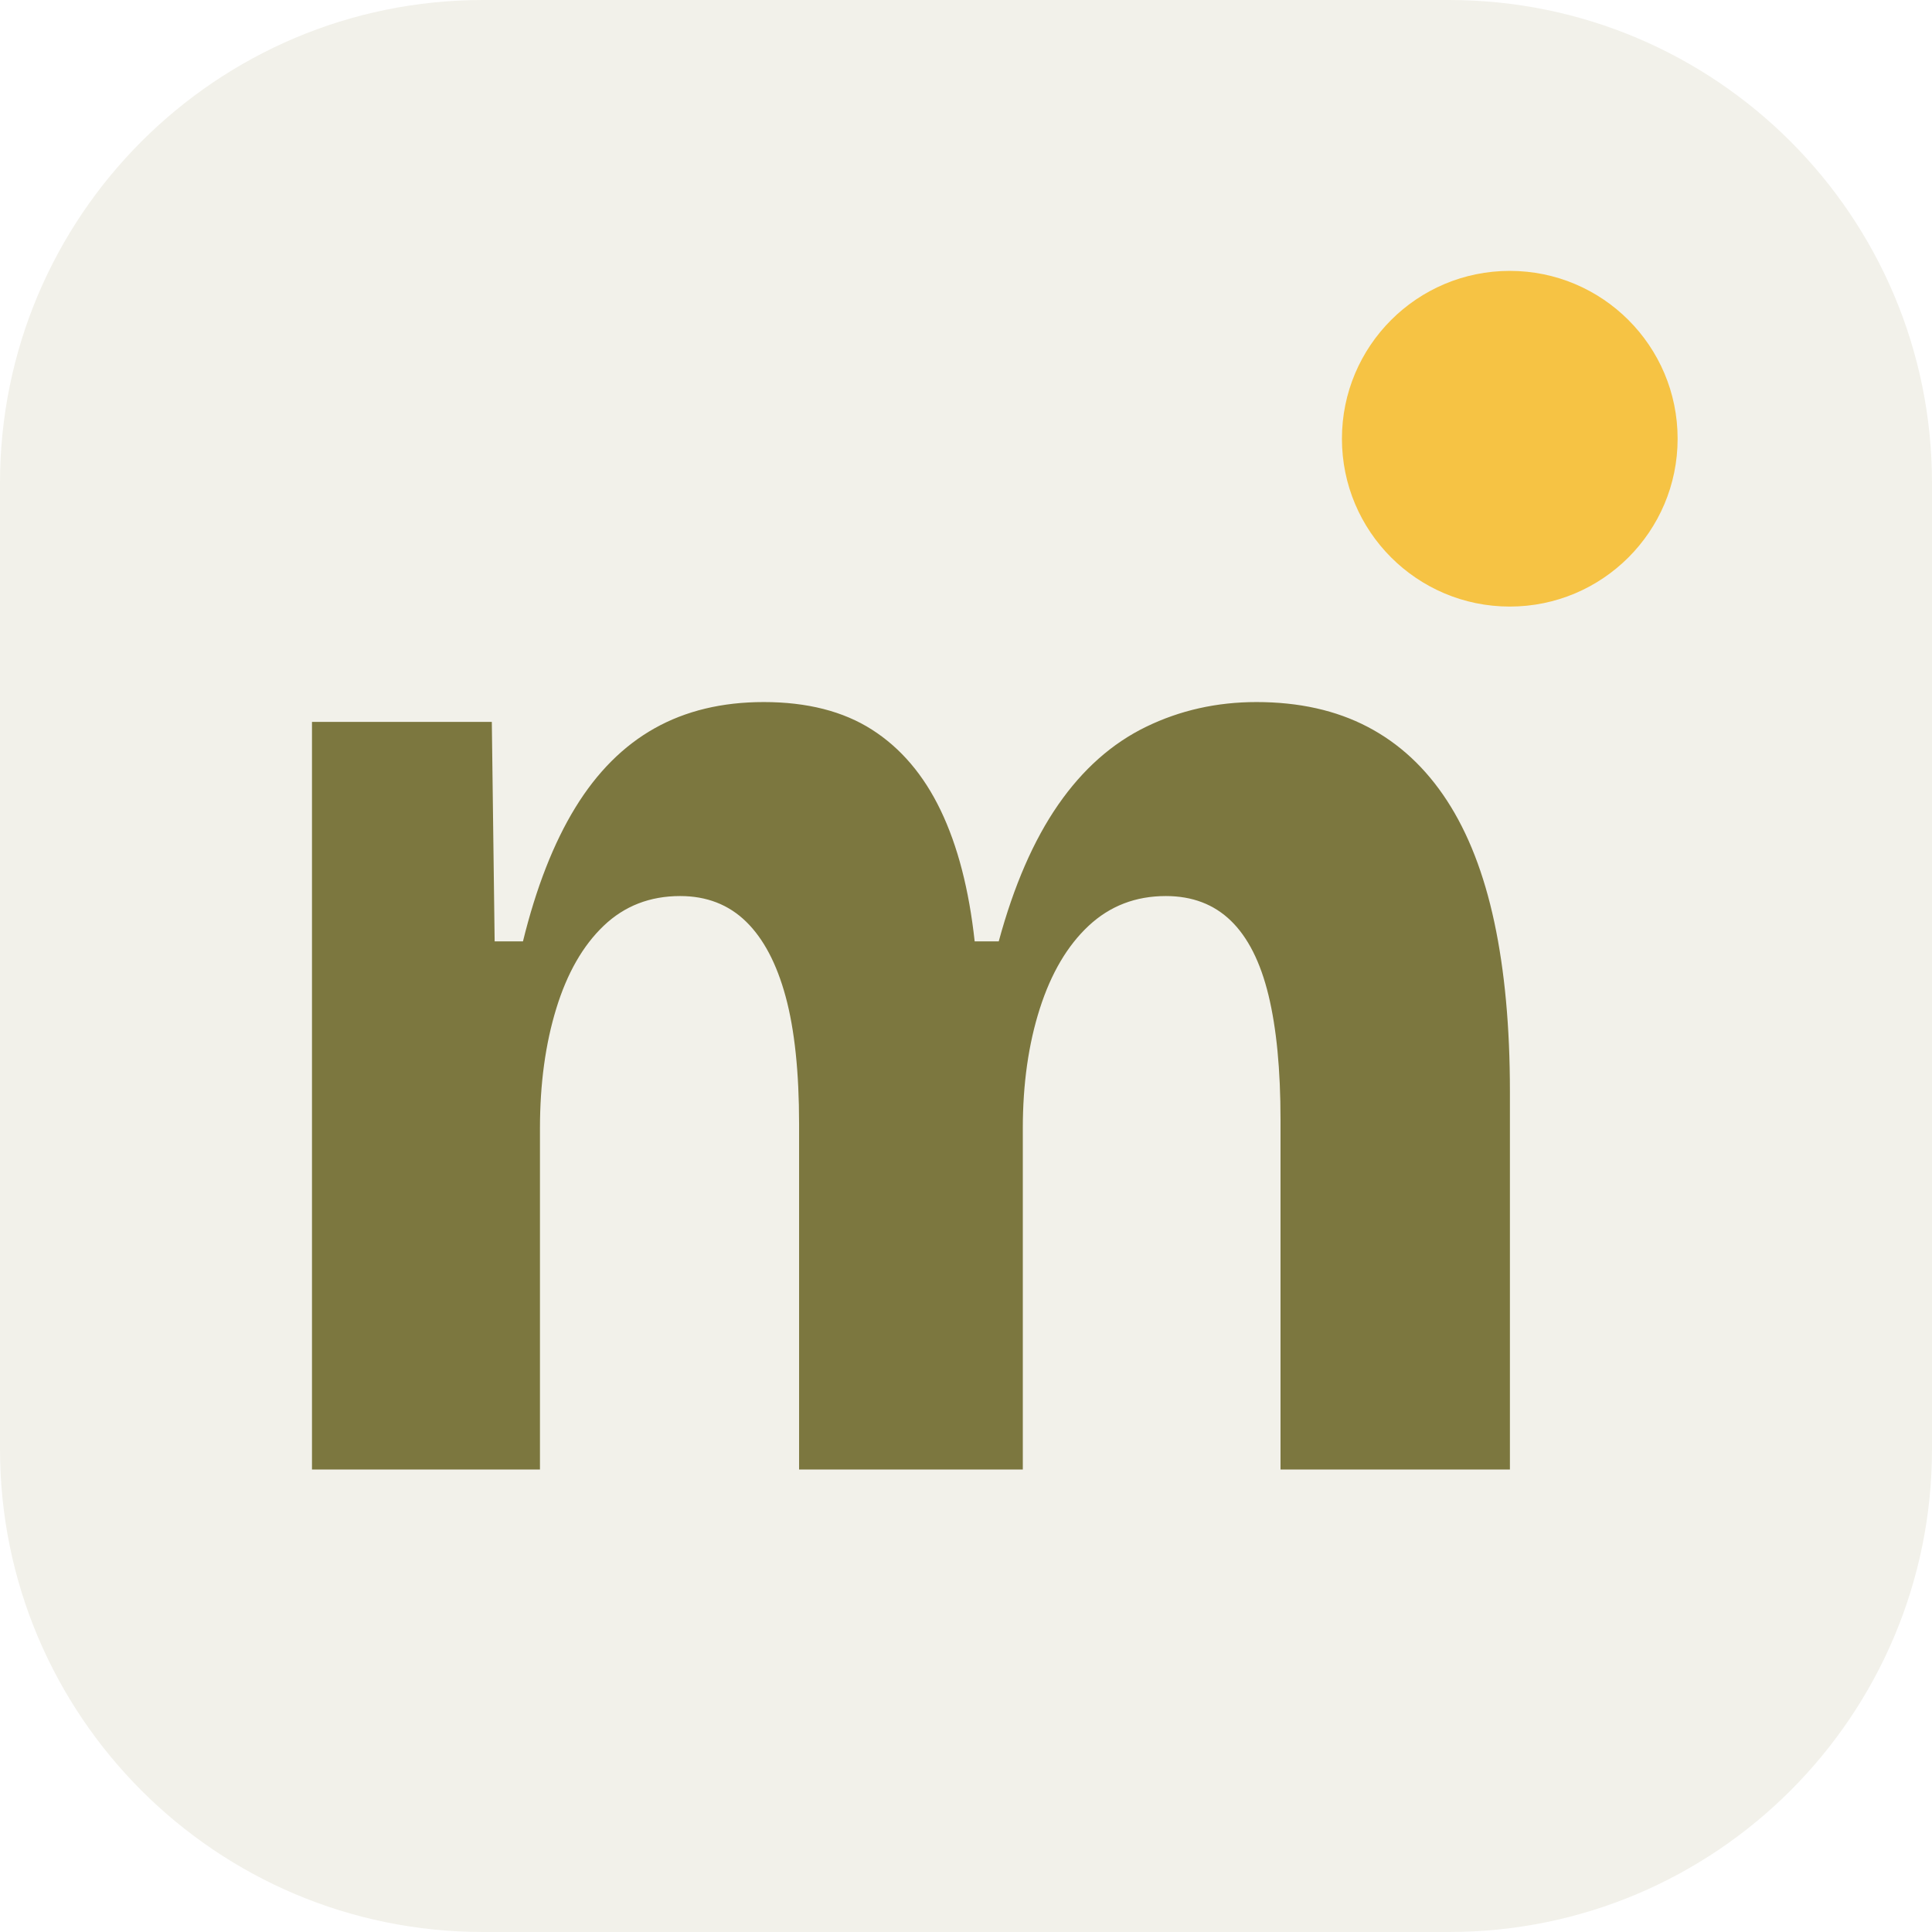
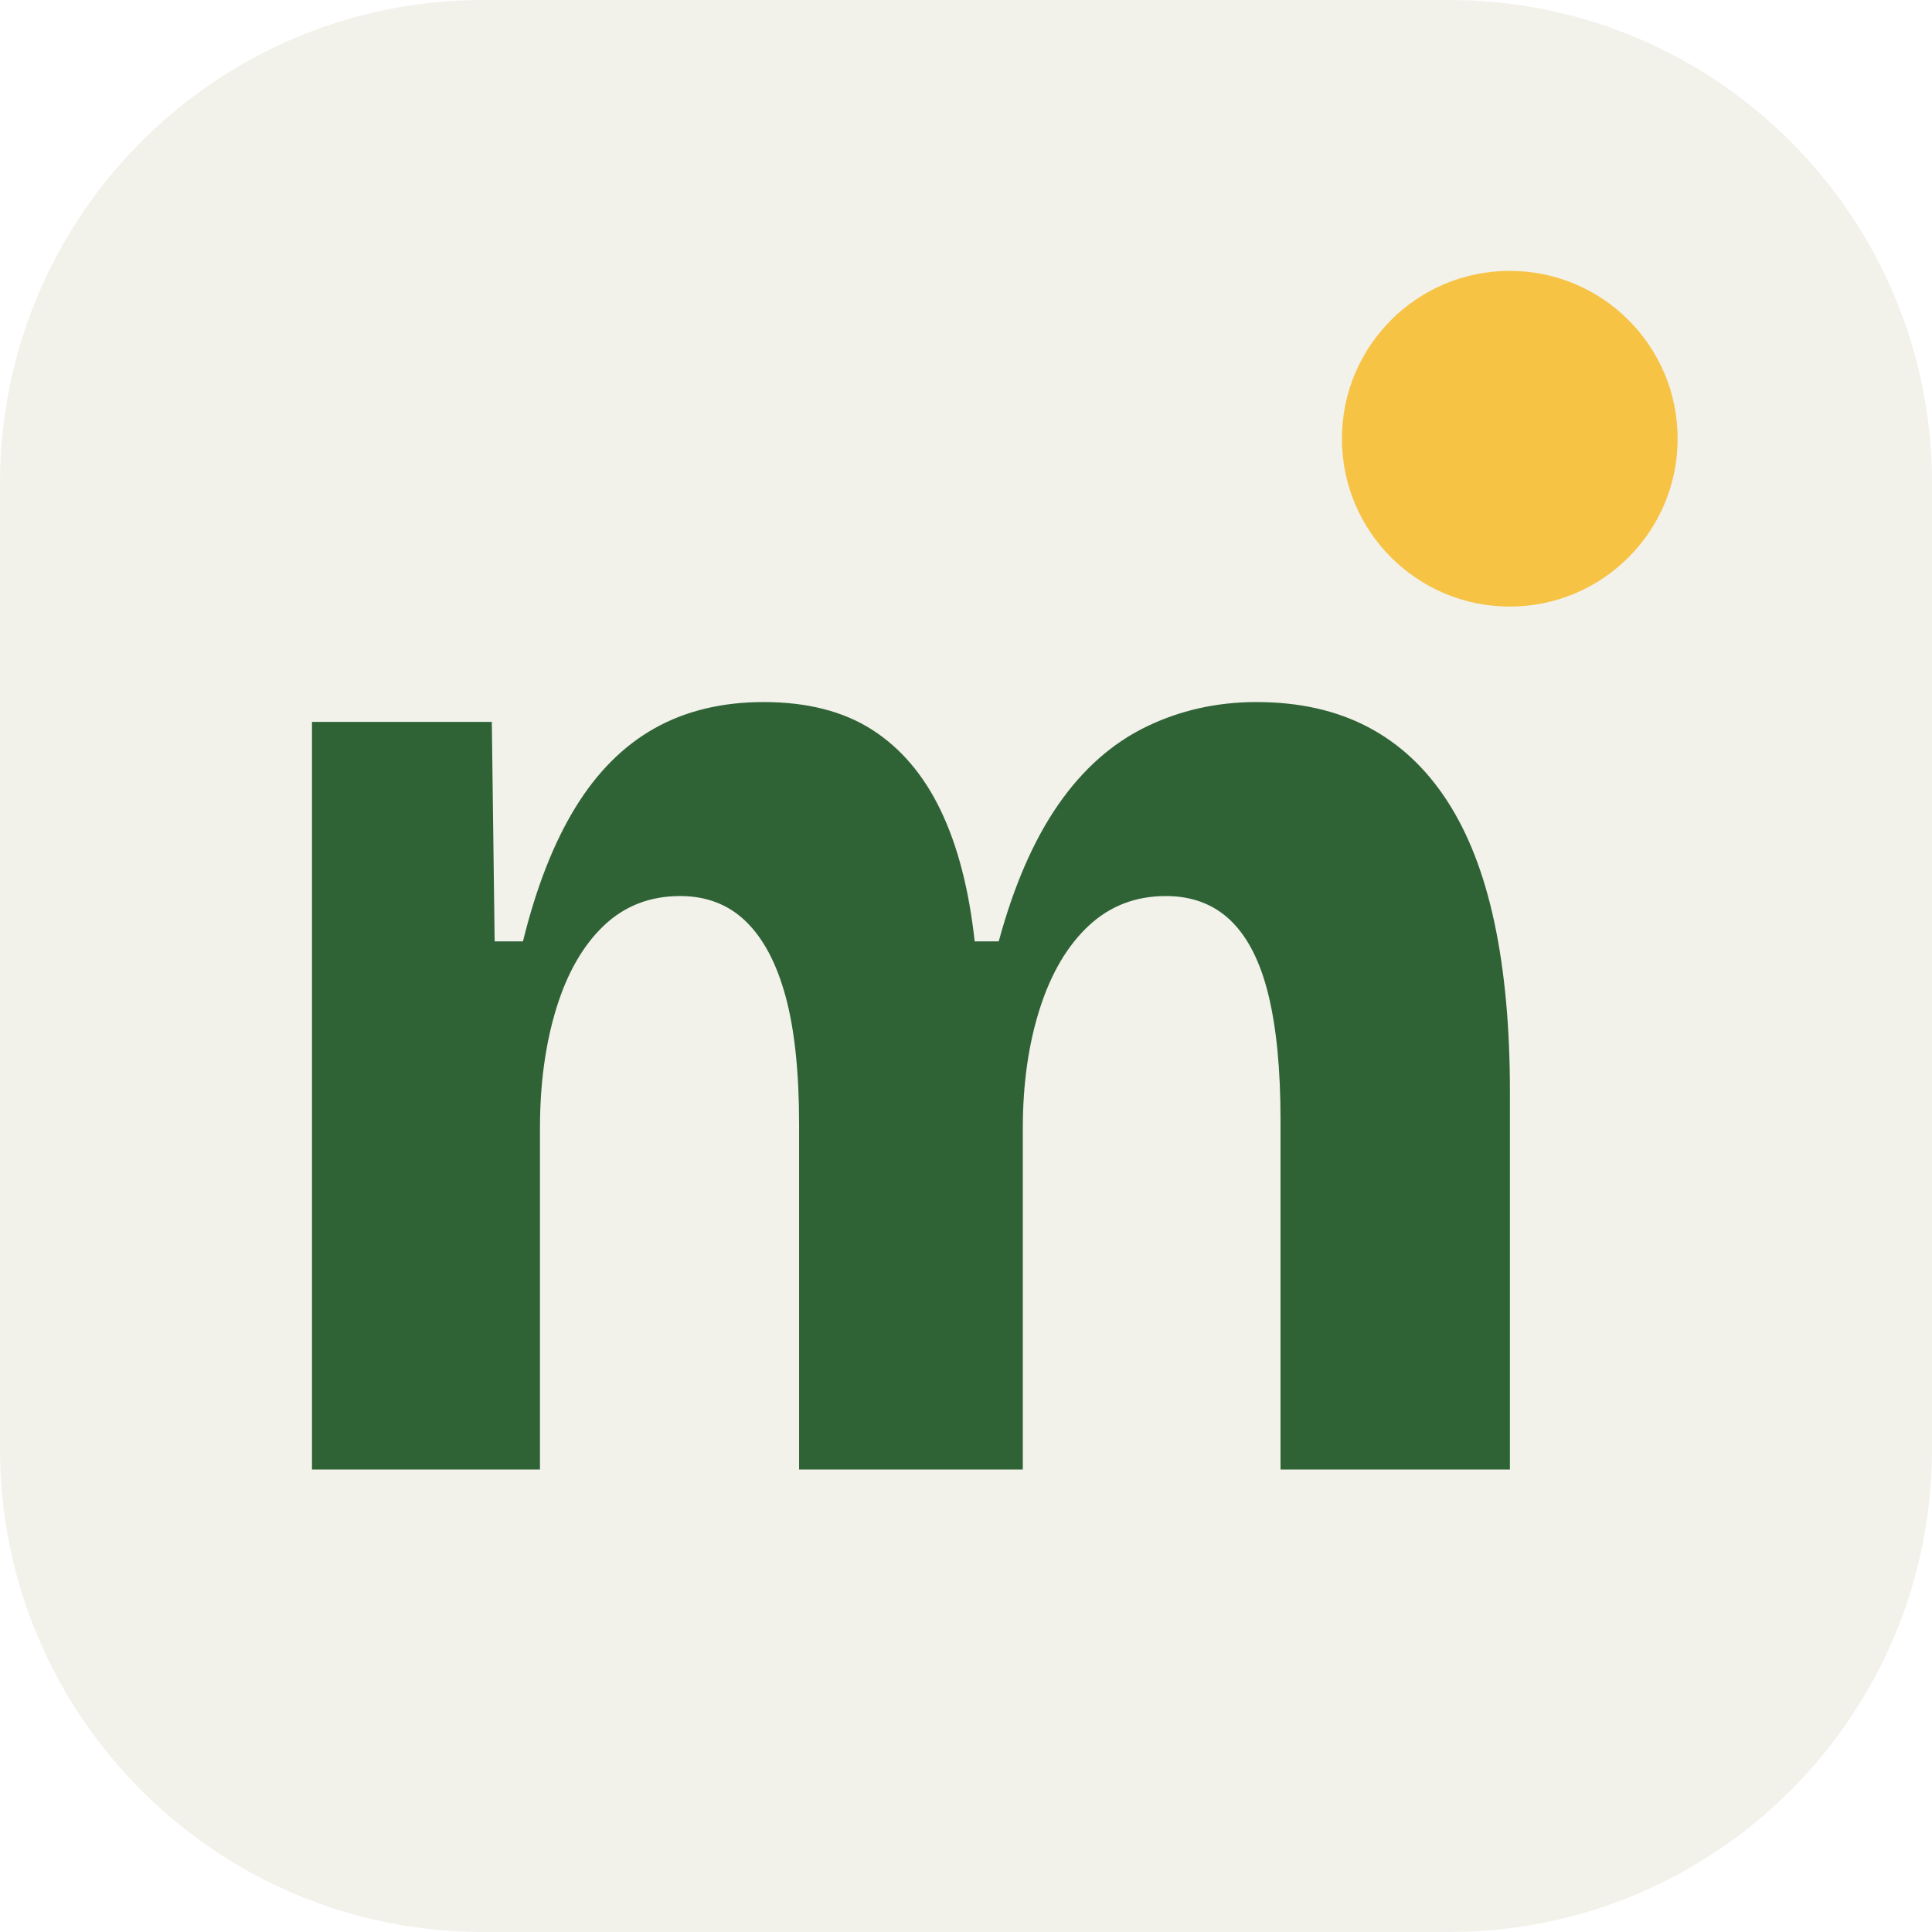
<svg xmlns="http://www.w3.org/2000/svg" width="48" height="48" viewBox="0 0 48 48">
  <rect width="48" height="48" rx="12" fill="#F2F1EA" />
-   <path transform="translate(5.57 36.51) scale(0.03518 -0.03518)" d="M62 0V528H189L191 373H211Q225 430 248.0 467.5Q271 505 304.0 523.5Q337 542 381 542Q427 542 457.5 522.5Q488 503 506.0 465.5Q524 428 530 373H547Q563 432 589.0 469.5Q615 507 651.0 524.5Q687 542 729 542Q774 542 807.5 524.5Q841 507 863.5 472.5Q886 438 897.0 386.5Q908 335 908 267V0H746V247Q746 300 737.5 335.0Q729 370 711.0 387.5Q693 405 665 405Q633 405 610.5 384.0Q588 363 576.0 325.5Q564 288 564 241V0H406V244Q406 299 396.5 334.0Q387 369 368.5 387.0Q350 405 322 405Q290 405 268.0 384.0Q246 363 234.5 325.5Q223 288 223 241V0Z" fill="#7C773F" />
+   <path transform="translate(5.57 36.51) scale(0.03518 -0.03518)" d="M62 0V528H189L191 373H211Q225 430 248.0 467.5Q271 505 304.0 523.5Q337 542 381 542Q427 542 457.5 522.5Q488 503 506.0 465.5Q524 428 530 373H547Q563 432 589.0 469.5Q615 507 651.0 524.5Q687 542 729 542Q774 542 807.5 524.5Q841 507 863.5 472.5Q886 438 897.0 386.5Q908 335 908 267V0H746V247Q746 300 737.5 335.0Q729 370 711.0 387.5Q693 405 665 405Q633 405 610.5 384.0Q588 363 576.0 325.5Q564 288 564 241V0H406V244Q406 299 396.5 334.0Q387 369 368.5 387.0Q350 405 322 405Q290 405 268.0 384.0Q246 363 234.5 325.5Q223 288 223 241V0Z" fill="#2F6336" />
  <circle cx="37.51" cy="10.90" r="4.17" fill="#F6C344" />
</svg>
